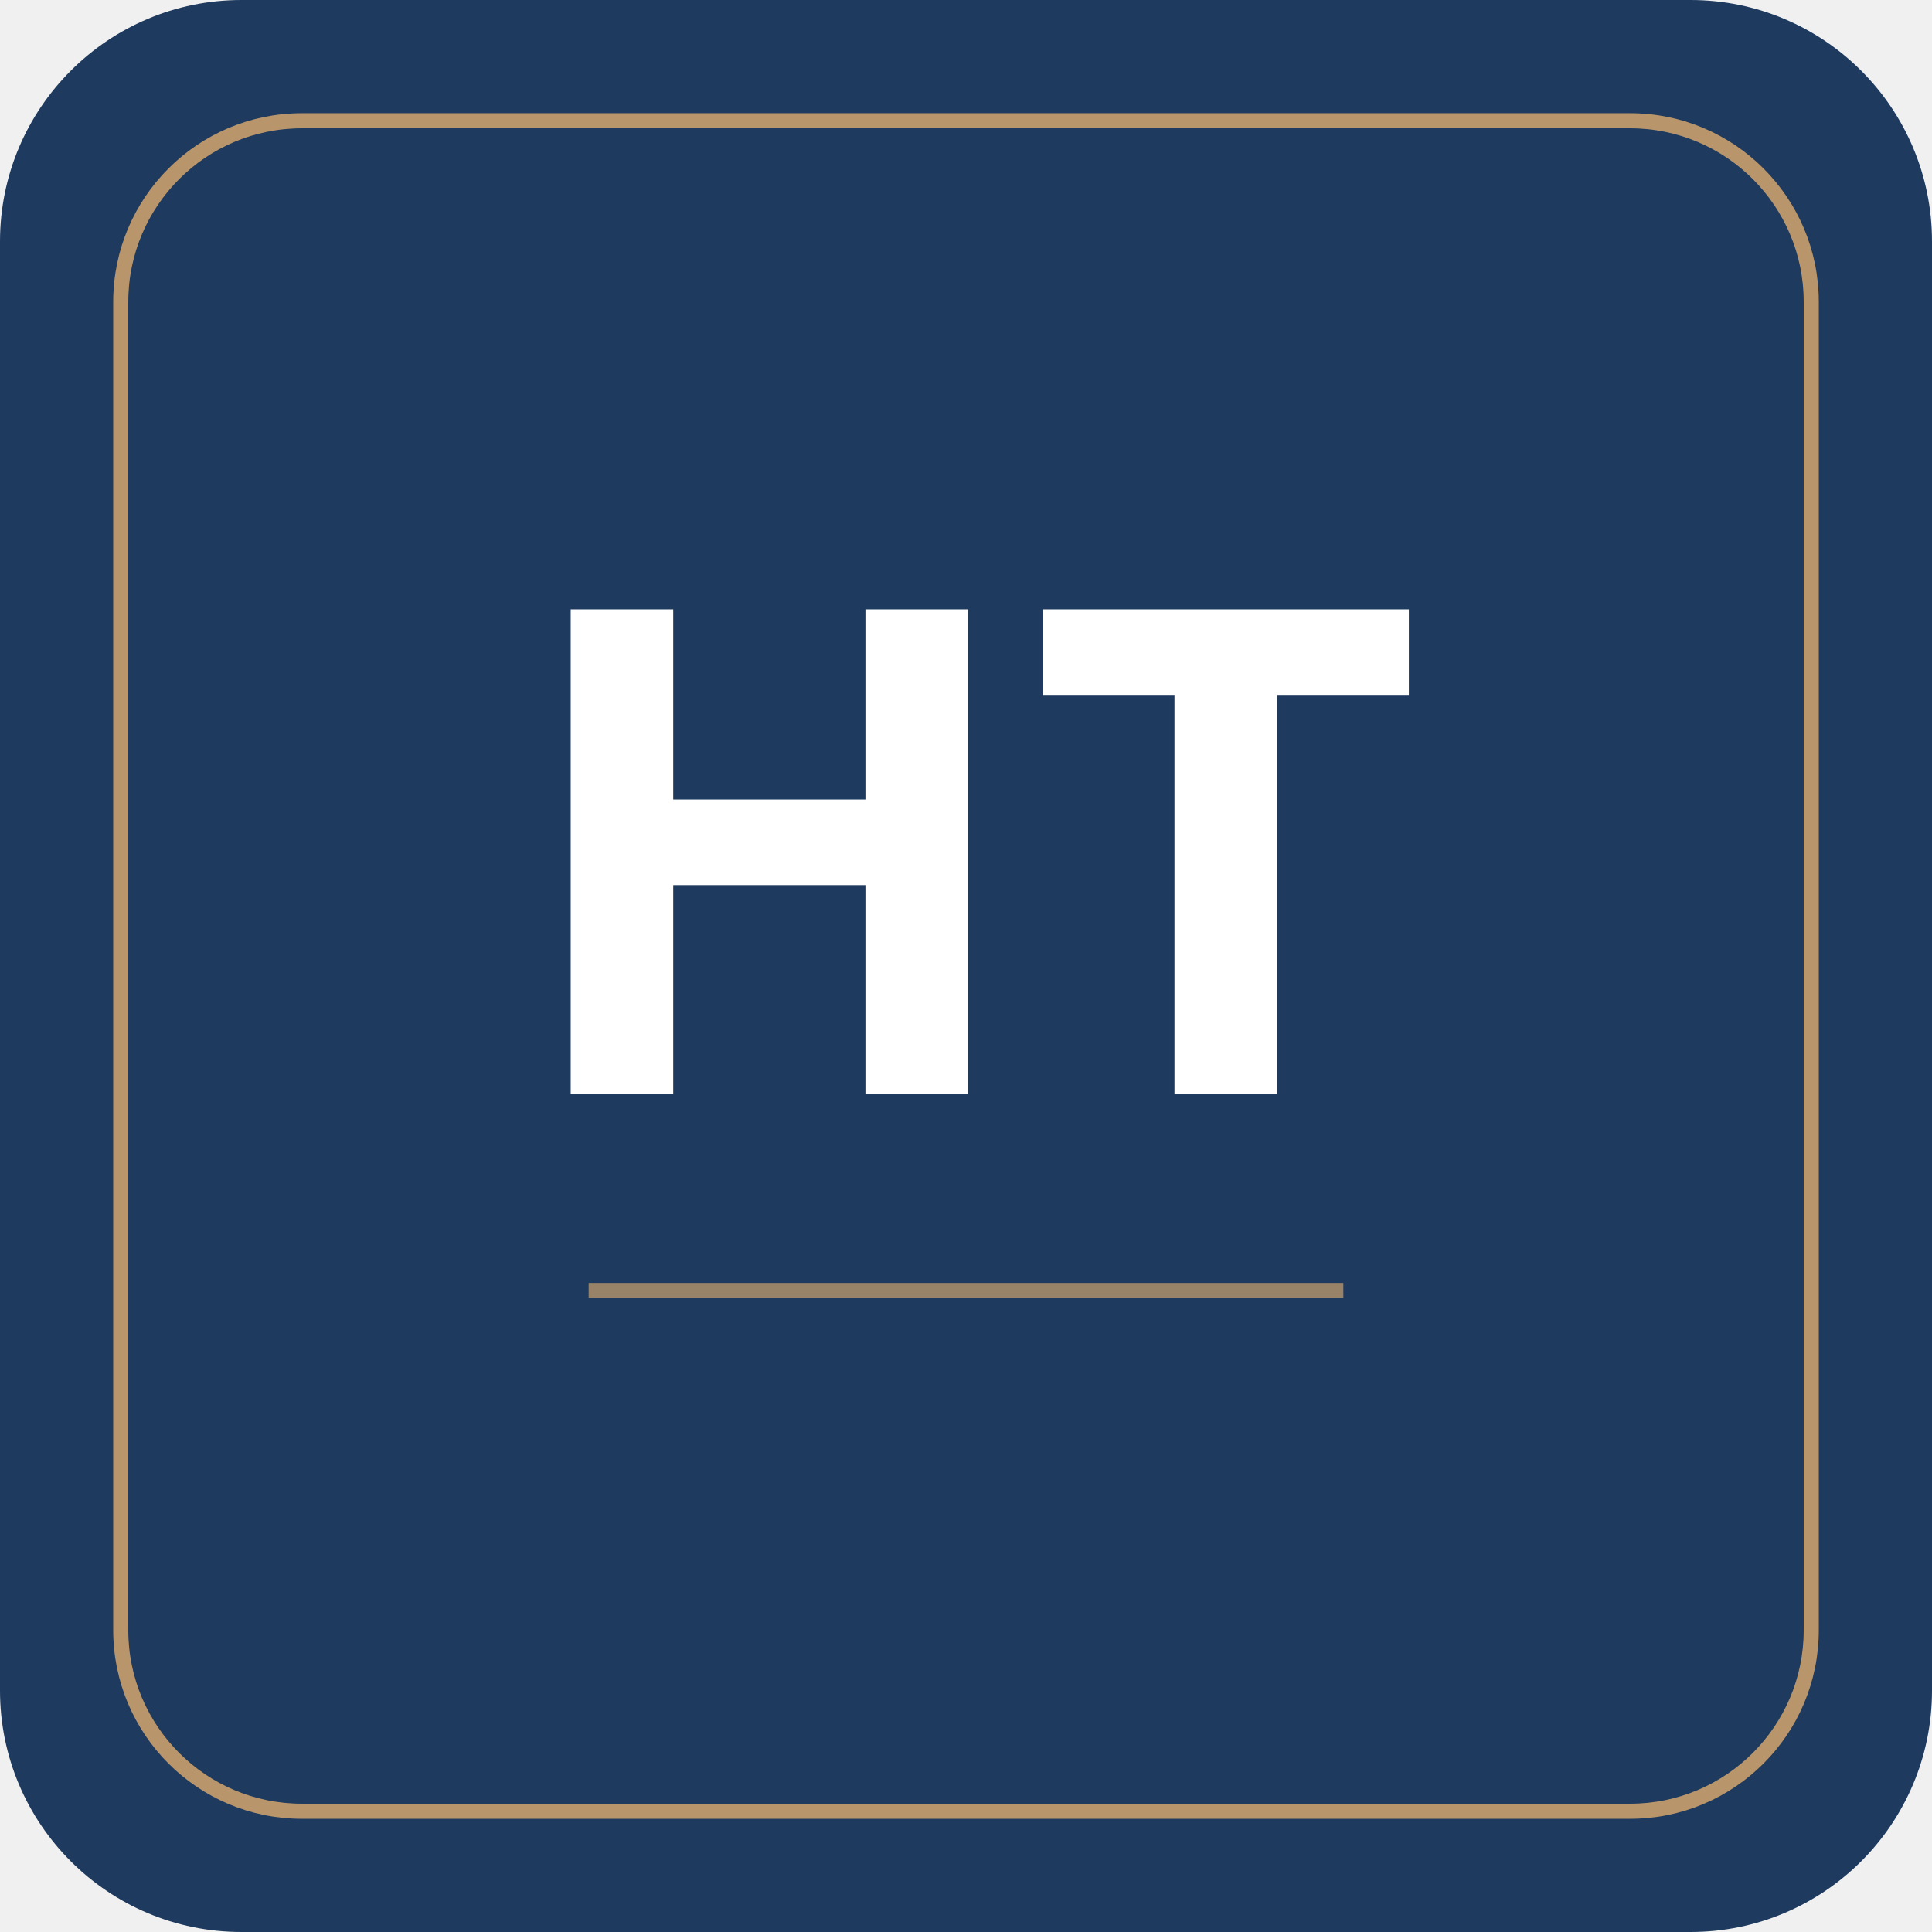
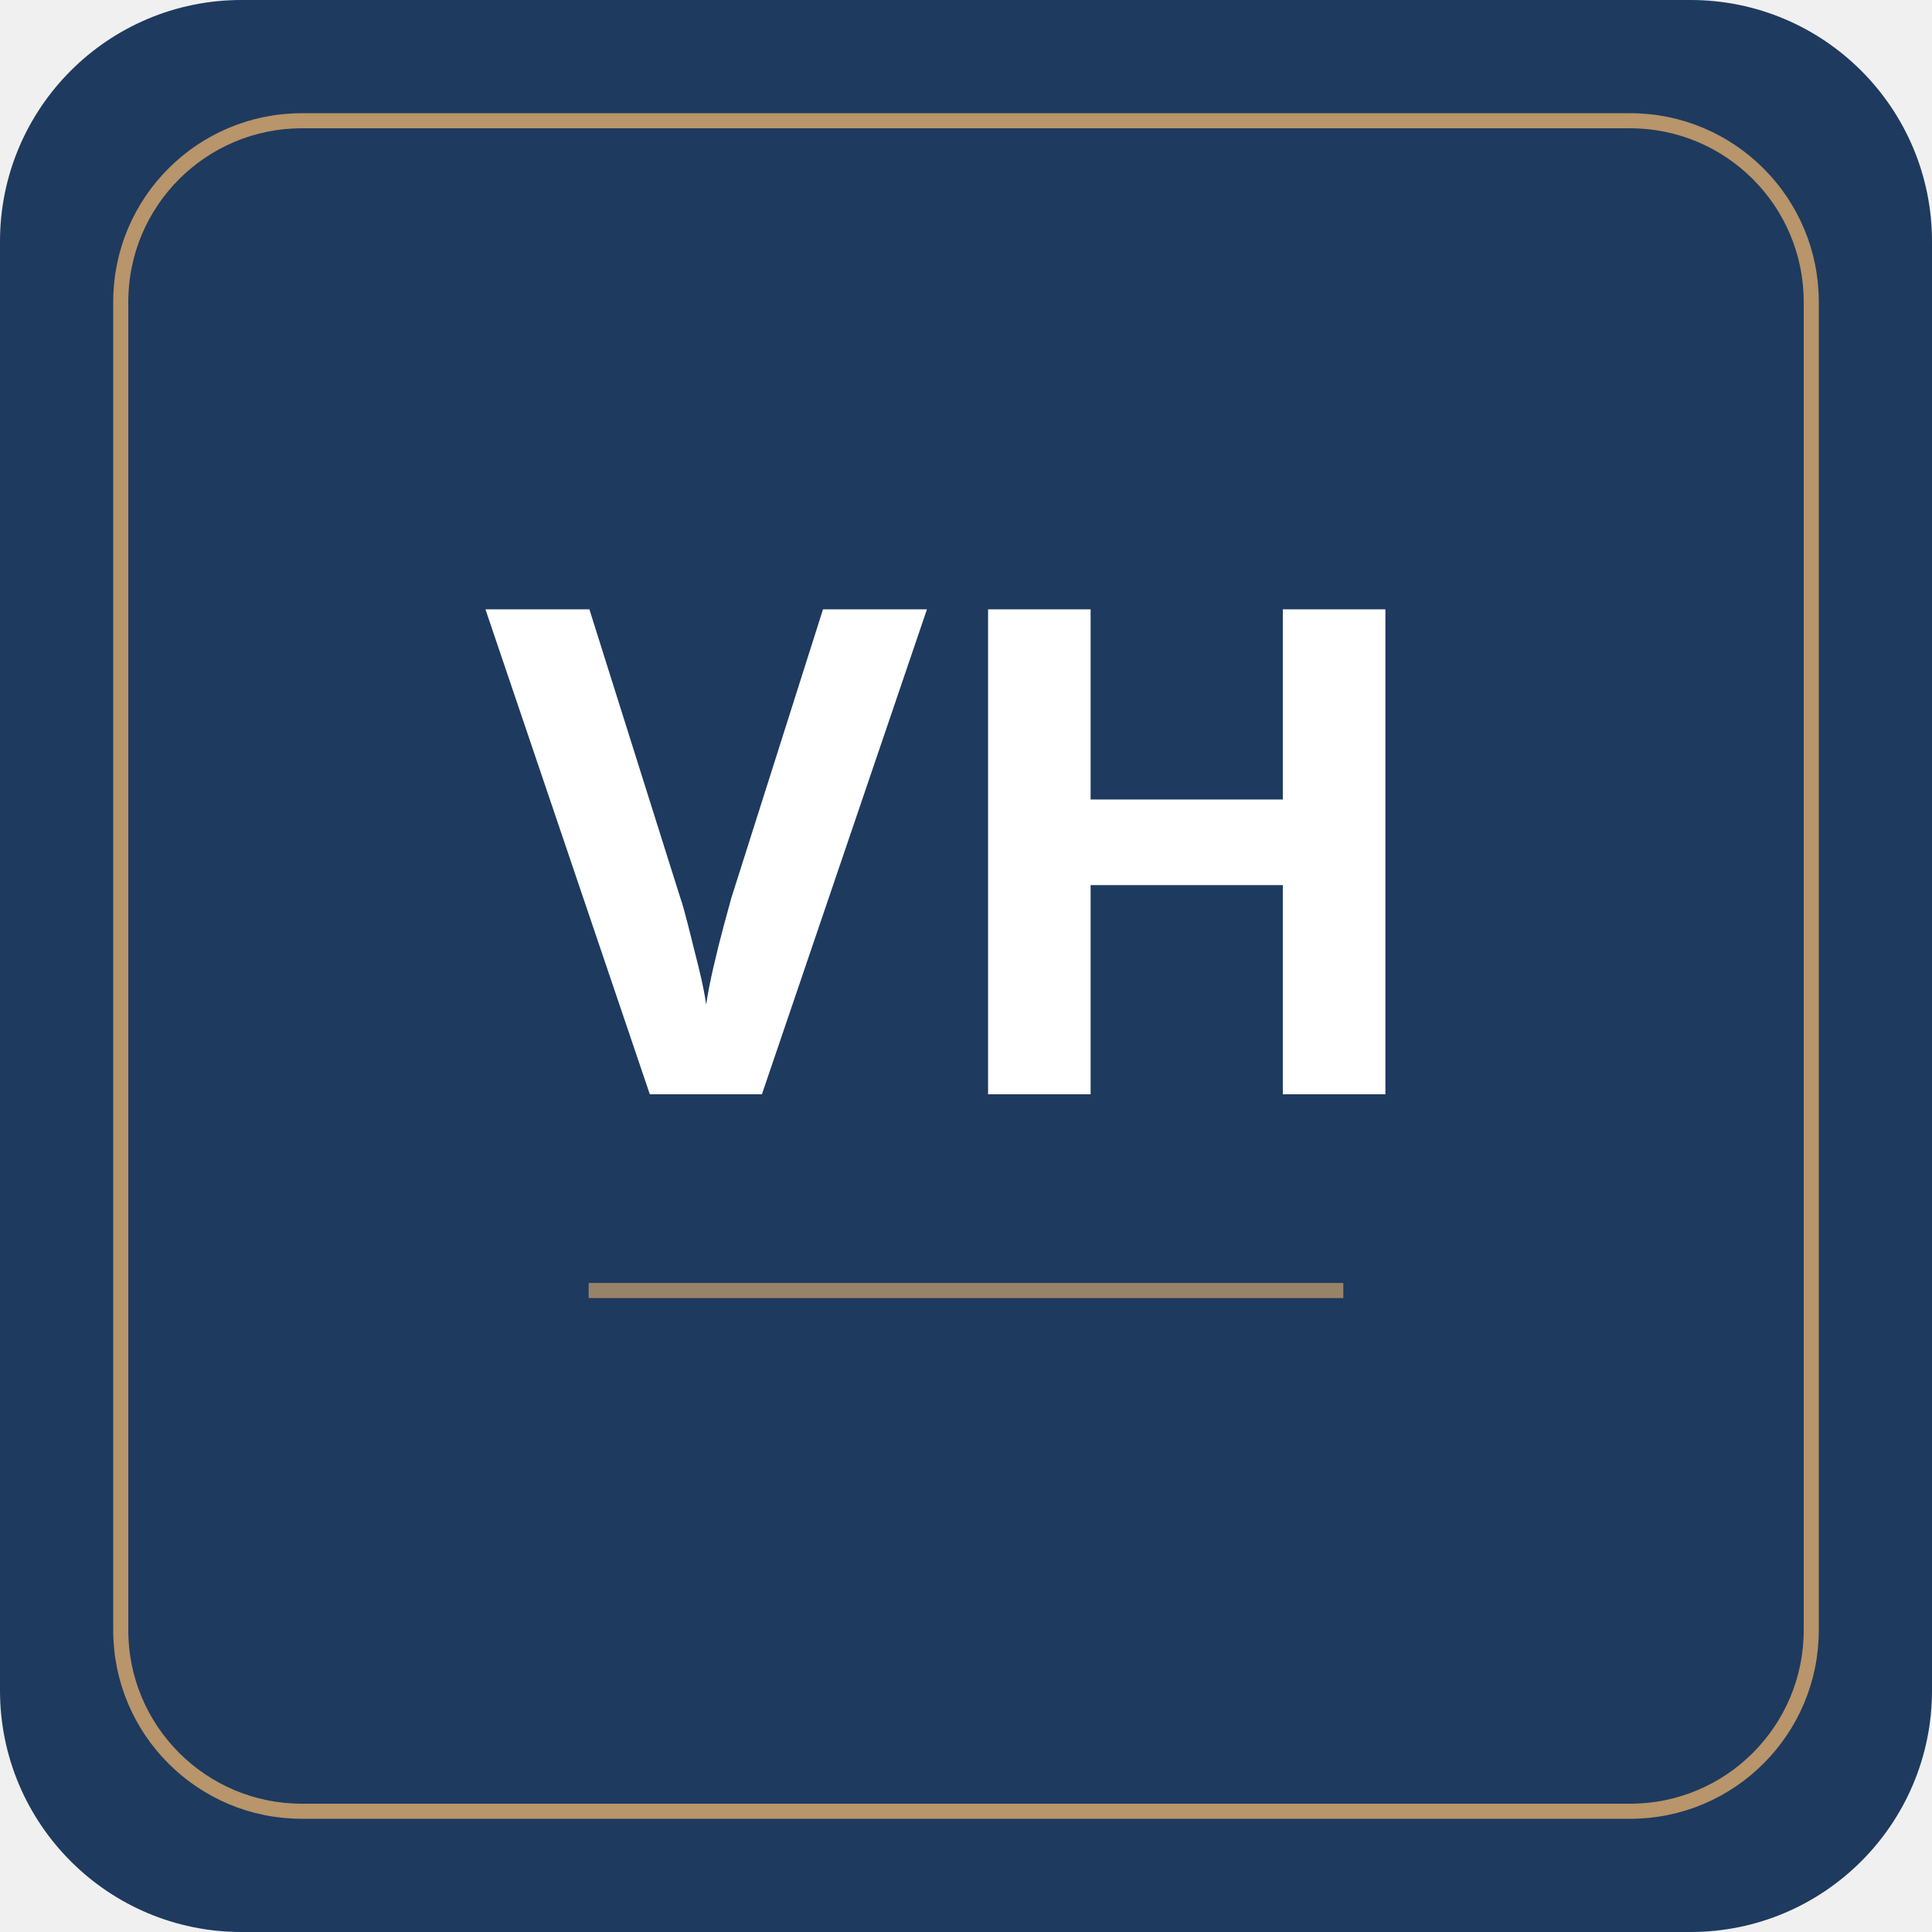
<svg xmlns="http://www.w3.org/2000/svg" viewBox="0 0 512 512" fill="none">
  <rect width="512" height="512" rx="64" fill="#1e3a5f" />
  <rect x="32" y="32" width="448" height="448" rx="48" fill="none" stroke="#b8956a" stroke-width="4" />
-   <text x="256" y="290" text-anchor="middle" font-family="Segoe UI, system-ui, sans-serif" font-size="180" font-weight="700" fill="#ffffff">HT</text>
+   <text x="256" y="290" text-anchor="middle" font-family="Segoe UI, system-ui, sans-serif" font-size="180" font-weight="700" fill="#ffffff">VH</text>
  <rect x="156" y="340" width="200" height="4" fill="#b8956a" opacity="0.8" />
</svg>
